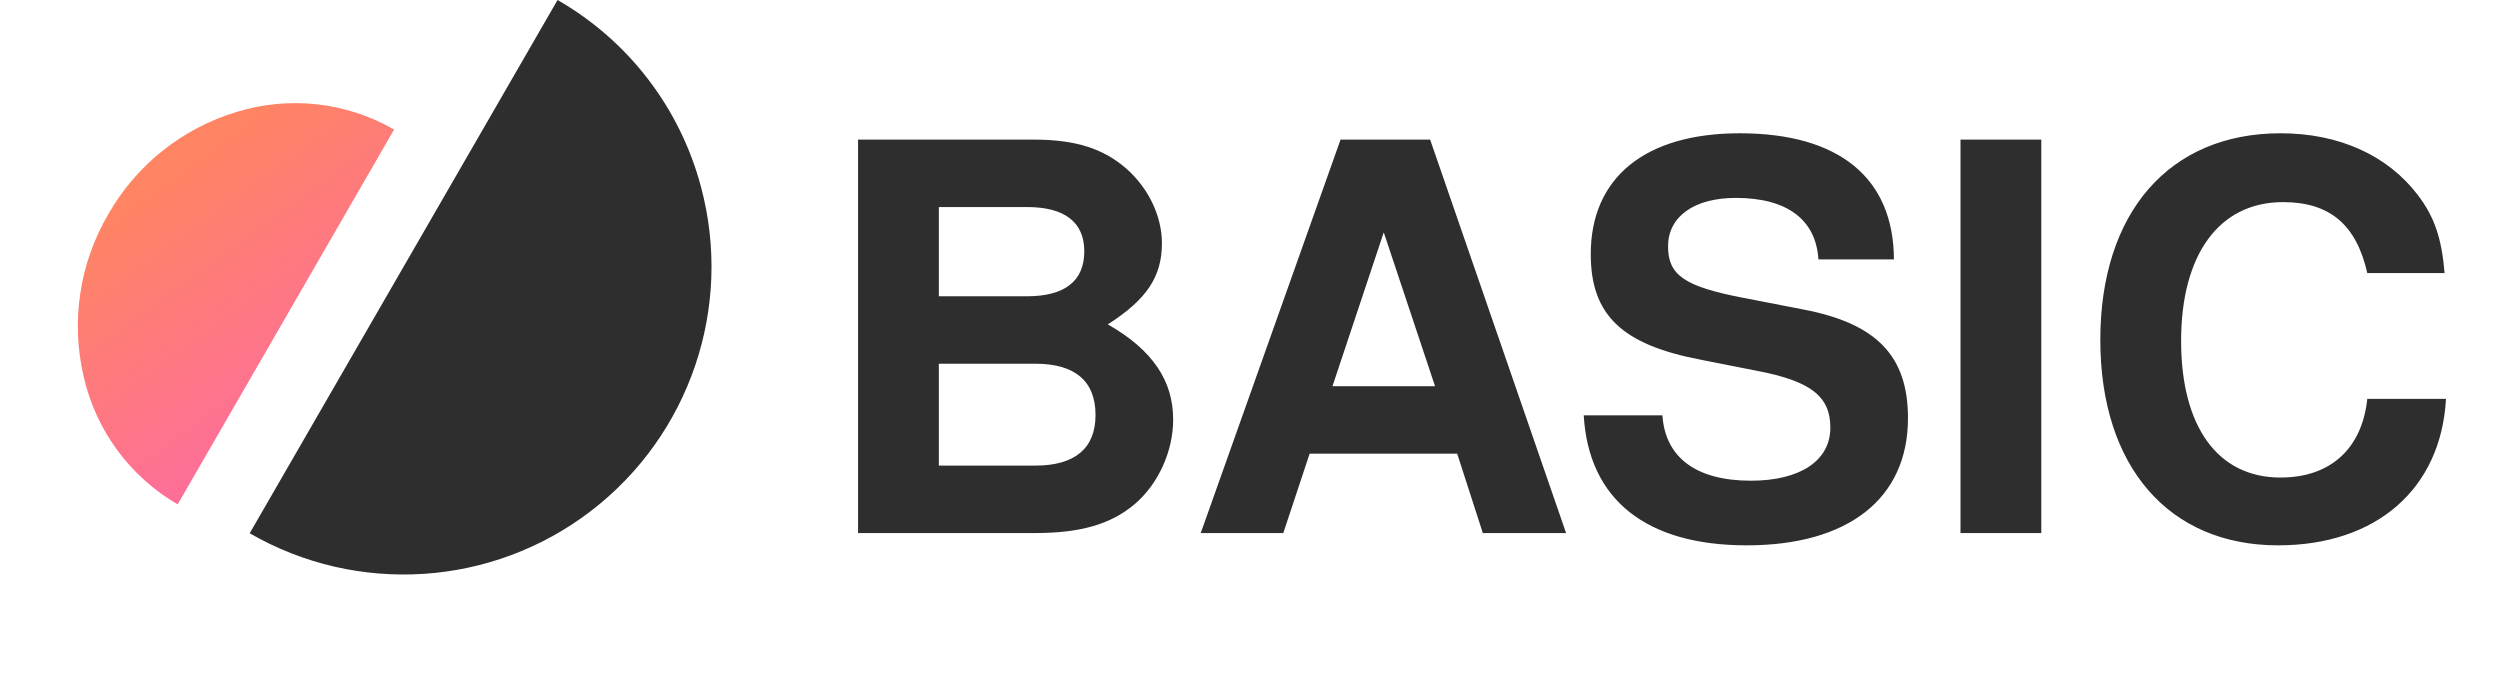
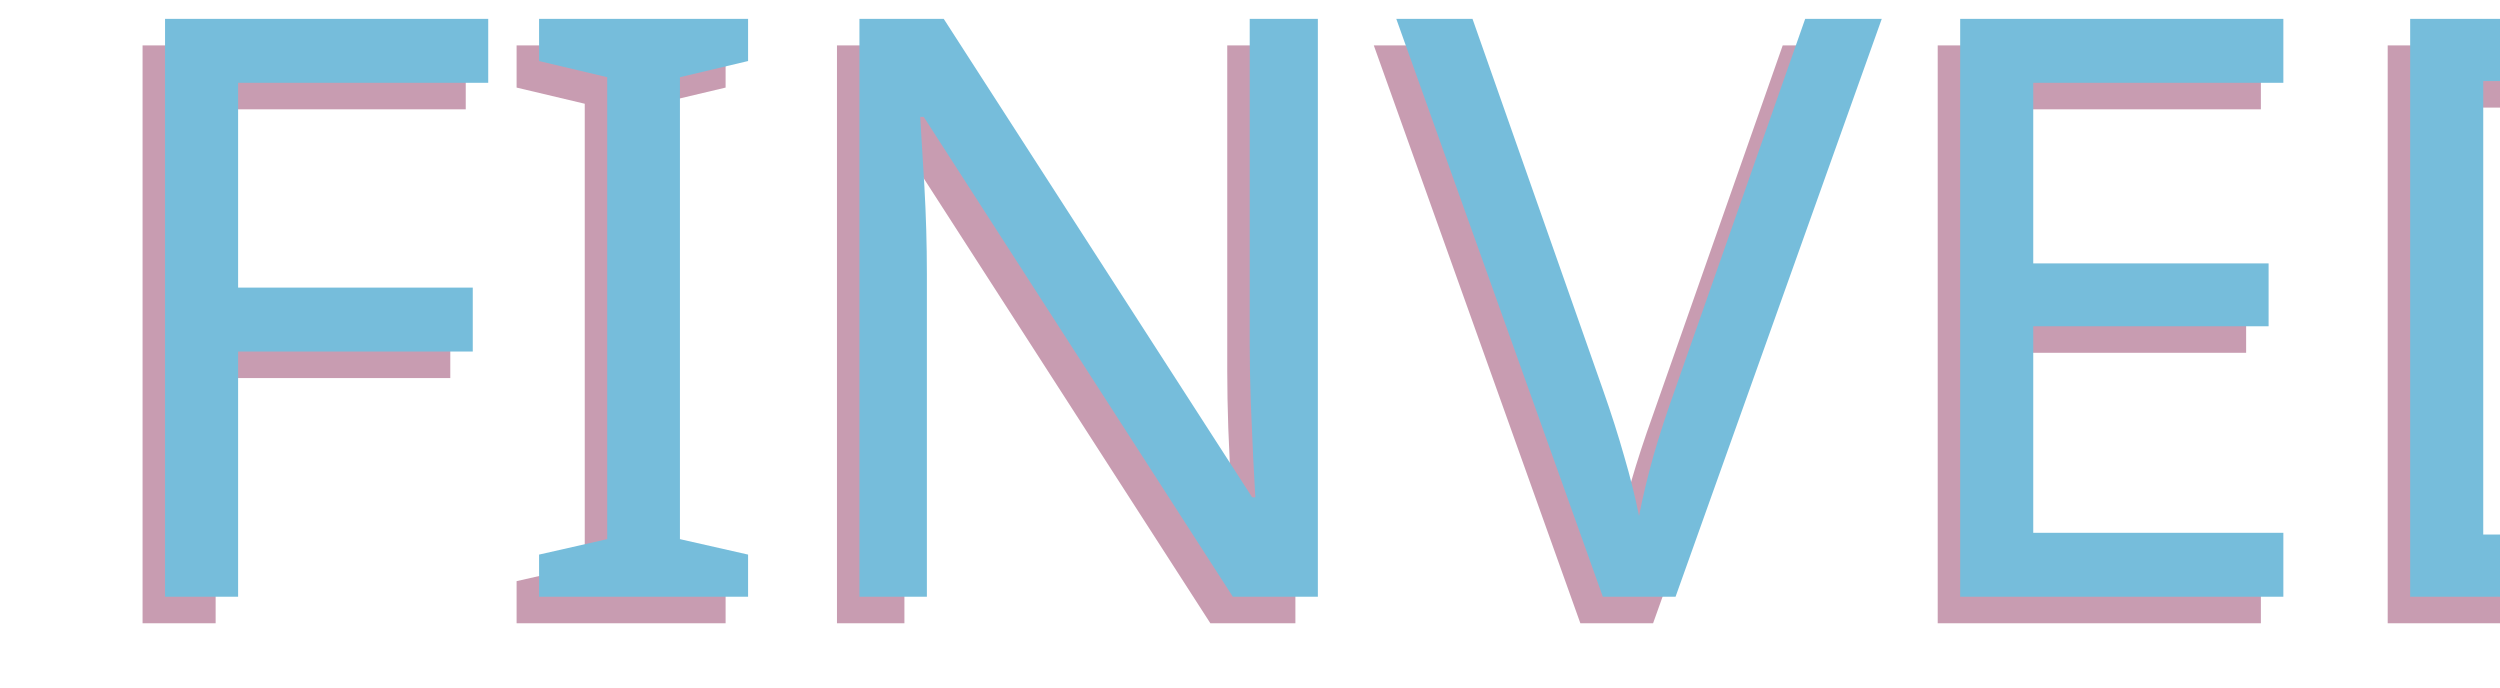
- <svg xmlns="http://www.w3.org/2000/svg" width="111.196" height="30.566" viewBox="0 0 111.196 30.566">
-   <defs>
-     <linearGradient id="linear-gradient" x1="0.5" x2="1.275" y2="0.725" gradientUnits="objectBoundingBox">
-       <stop offset="0" stop-color="#fe8464" />
-       <stop offset="1" stop-color="#fe6e9a" />
-     </linearGradient>
-   </defs>
-   <g id="Group_2" data-name="Group 2" transform="translate(-372.804 -44.291)">
-     <text id="BASIC" transform="translate(409 68)" fill="#2e2e2e" font-size="24" font-family="Helvetica-Bold, Helvetica" font-weight="700">
-       <tspan x="0" y="0">BASIC</tspan>
-     </text>
-     <path id="Subtraction_1" data-name="Subtraction 1" d="M9.126,19.253h0a8.835,8.835,0,0,1-6.453-2.82A9.835,9.835,0,0,1,0,9.626,9.835,9.835,0,0,1,2.673,2.82,8.835,8.835,0,0,1,9.126,0V19.252Z" transform="translate(382.43 45.489) rotate(30)" fill="url(#linear-gradient)" />
-     <path id="Subtraction_2" data-name="Subtraction 2" d="M13.694,0h0A13.694,13.694,0,0,0,4.011,23.377a13.6,13.6,0,0,0,9.683,4.011V0Z" transform="translate(395.769 74.857) rotate(-150)" fill="#2e2e2e" />
-   </g>
+ <svg xmlns="http://www.w3.org/2000/svg" version="1.1" id="Layer_1" x="0px" y="0px" viewBox="0 0 111.2 30.6" style="enable-background:new 0 0 111.2 30.6;" xml:space="preserve">
+   <style type="text/css">
+ 	.st0{fill:none;}
+ 	.st1{fill:#C89CB1;}
+ 	.st2{font-family:'Mistral';}
+ 	.st3{font-size:36px;}
+ 	.st4{fill:#76BDDB;}
+ </style>
+   <rect x="2.9" y="4.1" class="st0" width="111.2" height="27.6" />
+   <text transform="matrix(1 0 0 1 2.8572 27.7238)" class="st1 st2 st3">FINVEDA</text>
+   <rect x="3.9" y="2.9" class="st0" width="109.2" height="27.1" />
+   <text transform="matrix(1 0 0 1 3.8567 26.5431)" class="st4 st2 st3">FINVEDA</text>
</svg>
